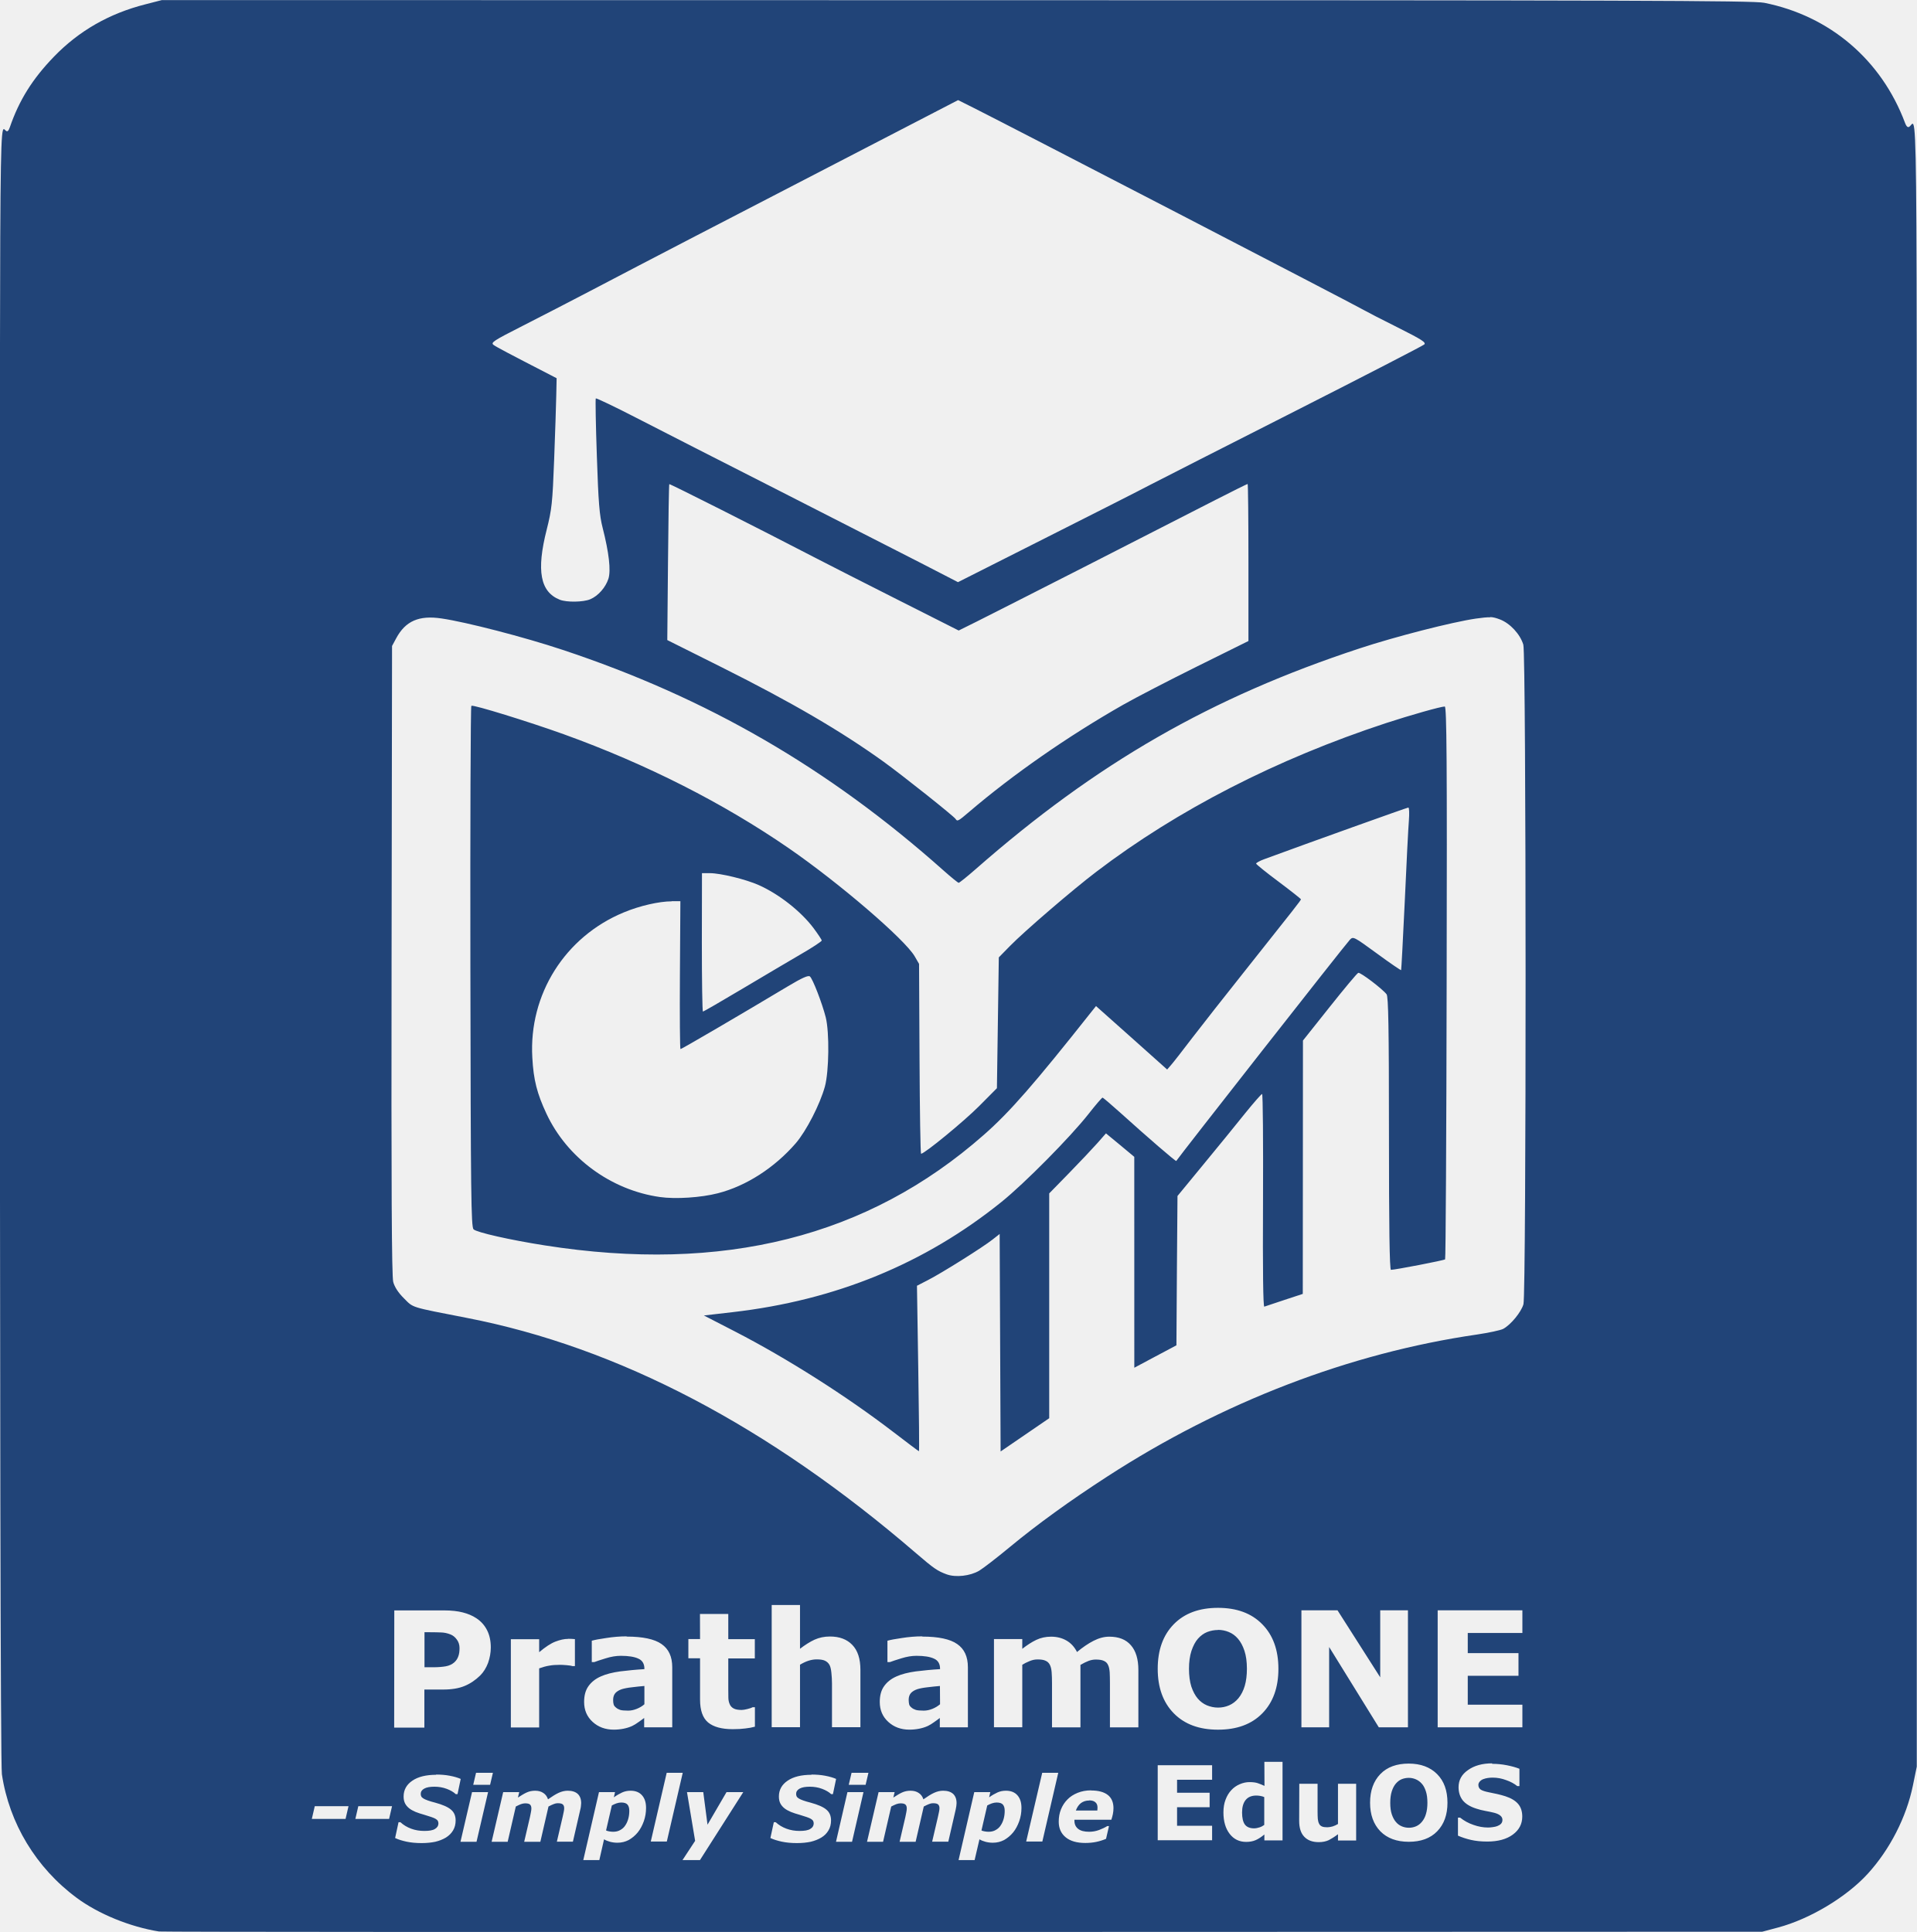
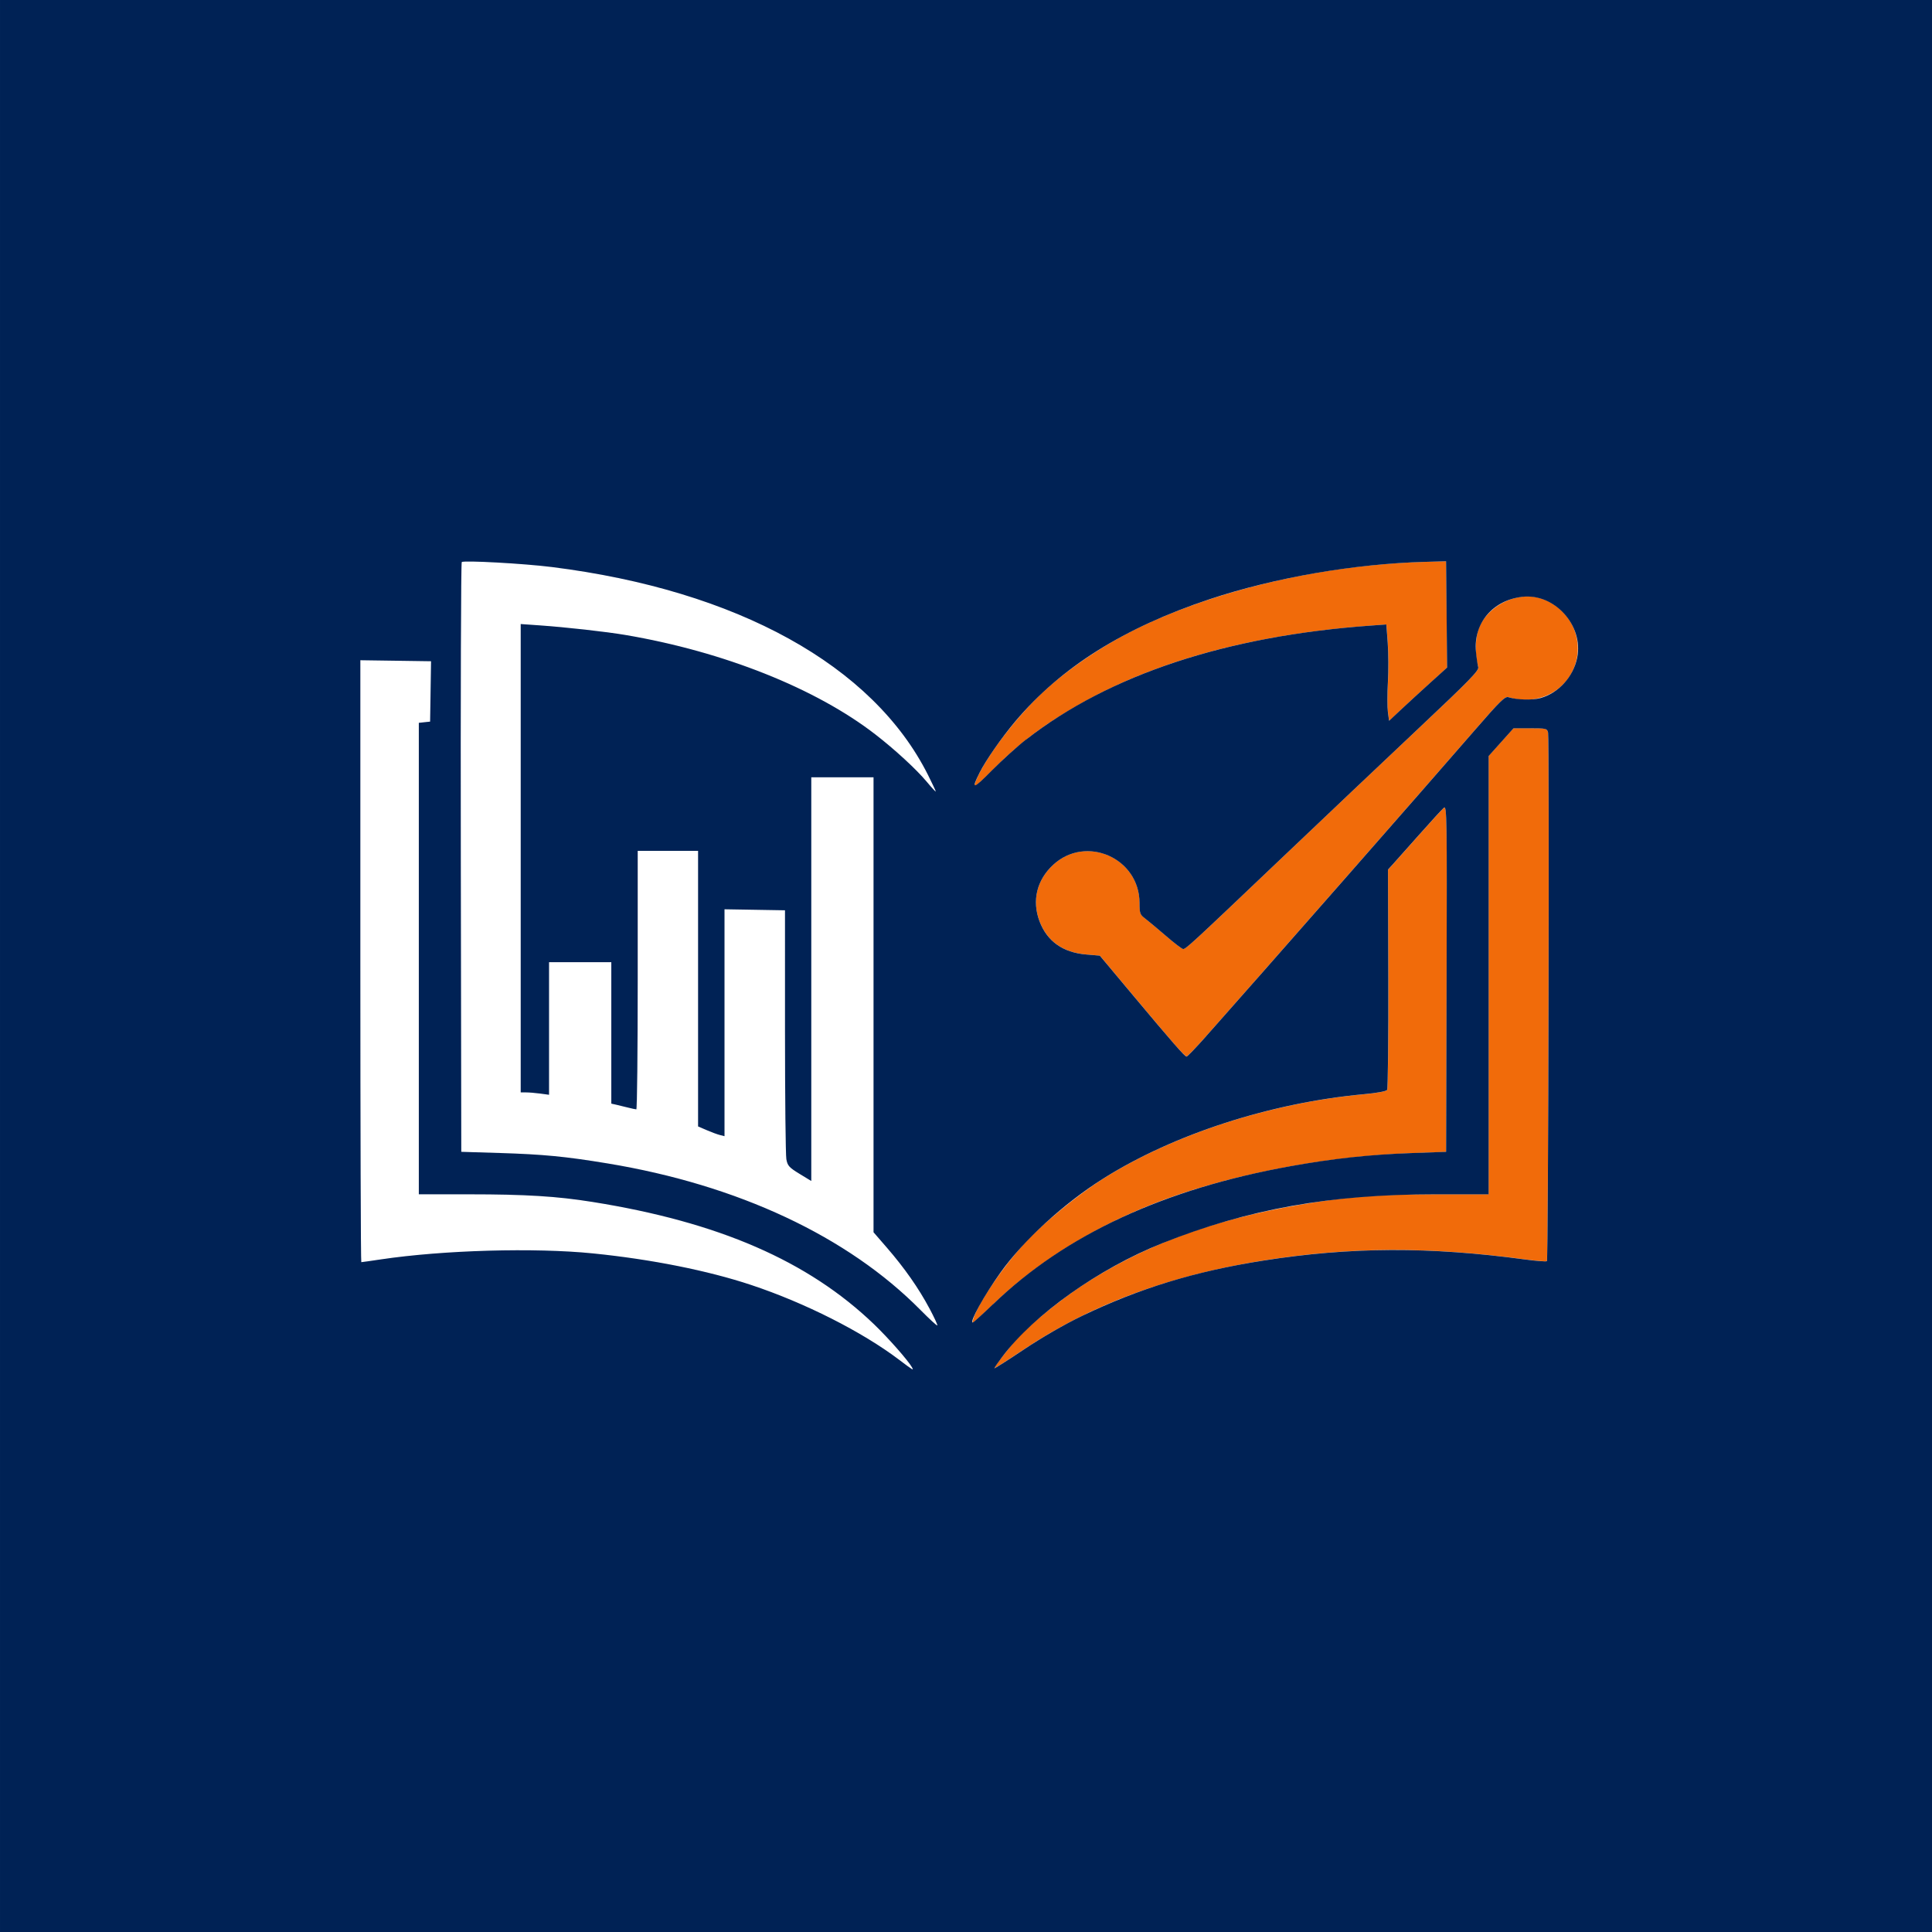
- <svg xmlns="http://www.w3.org/2000/svg" width="16.247mm" height="16.38mm" viewBox="0 0 16.247 16.38" version="1.1" id="svg1" xml:space="preserve">
+ <svg xmlns="http://www.w3.org/2000/svg" width="57.15mm" height="57.15mm" viewBox="0 0 57.15 57.15" version="1.1" id="svg1" xml:space="preserve">
  <defs id="defs1" />
-   <g id="layer1" transform="translate(-145.6239,-233.1593)">
-     <path id="path8-5-5-0-8-8-9" style="fill:#214478;stroke-width:0.06" d="m 146.996,233.16 -0.14,0.036 c -0.307,0.078 -0.563,0.225 -0.774,0.443 -0.183,0.189 -0.296,0.37 -0.375,0.6 -0.089,0.259 -0.084,-1.324 -0.084,5.883 -6e-5,4.659 0.005,8 0.017,8.08 0.062,0.416 0.29,0.793 0.633,1.047 0.184,0.137 0.454,0.247 0.699,0.286 0.022,0.004 3.088,0.005 6.814,0.004 l 6.775,-0.002 0.135,-0.036 c 0.269,-0.072 0.578,-0.257 0.759,-0.455 0.188,-0.206 0.328,-0.48 0.383,-0.748 l 0.033,-0.161 v -8.008 c 0,-7.388 0.008,-5.64 -0.1,-5.929 -0.2,-0.533 -0.637,-0.906 -1.193,-1.017 -0.094,-0.019 -1.13,-0.022 -6.846,-0.022 z m 6.749,0.848 0.132,0.066 c 0.303,0.152 3.236,1.672 3.305,1.713 0.026,0.015 0.157,0.083 0.292,0.15 0.203,0.102 0.24,0.126 0.222,0.143 -0.012,0.011 -0.504,0.265 -1.093,0.564 -0.589,0.299 -1.142,0.58 -1.23,0.626 -0.087,0.046 -0.489,0.25 -0.894,0.454 l -0.735,0.371 -0.312,-0.161 c -0.172,-0.088 -0.709,-0.362 -1.193,-0.609 -0.484,-0.246 -1.033,-0.526 -1.219,-0.622 -0.186,-0.096 -0.342,-0.17 -0.346,-0.166 -0.004,0.004 -3.6e-4,0.224 0.009,0.489 0.013,0.394 0.022,0.504 0.049,0.608 0.054,0.212 0.071,0.362 0.049,0.432 -0.024,0.074 -0.086,0.145 -0.154,0.174 -0.059,0.025 -0.2,0.027 -0.258,0.004 -0.166,-0.066 -0.2,-0.245 -0.111,-0.595 0.043,-0.171 0.049,-0.224 0.063,-0.593 0.008,-0.223 0.017,-0.469 0.018,-0.547 l 0.003,-0.143 -0.046,-0.024 c -0.369,-0.19 -0.463,-0.24 -0.488,-0.258 -0.027,-0.02 -0.004,-0.035 0.246,-0.162 0.151,-0.077 0.411,-0.211 0.577,-0.298 0.53,-0.278 1.022,-0.533 2.081,-1.081 z m 2.454,3.254 c 0.004,0 0.007,0.3 0.007,0.666 v 0.666 l -0.432,0.214 c -0.238,0.118 -0.522,0.265 -0.631,0.327 -0.467,0.266 -0.934,0.591 -1.306,0.909 -0.09,0.077 -0.099,0.082 -0.113,0.059 -0.015,-0.024 -0.449,-0.369 -0.611,-0.486 -0.362,-0.26 -0.776,-0.502 -1.373,-0.801 l -0.46,-0.23 0.006,-0.658 c 0.003,-0.362 0.008,-0.661 0.011,-0.664 0.004,-0.005 0.739,0.366 1.252,0.632 0.096,0.05 0.405,0.207 0.688,0.35 l 0.513,0.259 0.153,-0.076 c 0.084,-0.042 0.514,-0.26 0.955,-0.485 0.441,-0.225 0.921,-0.471 1.068,-0.546 0.147,-0.075 0.27,-0.136 0.274,-0.136 z m 2.056,1.129 c 0.028,0.001 0.051,0.008 0.083,0.02 0.086,0.033 0.171,0.125 0.198,0.214 0.025,0.084 0.026,5.502 10e-4,5.592 -0.019,0.067 -0.108,0.175 -0.172,0.209 -0.023,0.012 -0.123,0.033 -0.223,0.048 -1.079,0.157 -2.158,0.572 -3.133,1.204 -0.318,0.206 -0.593,0.405 -0.825,0.597 -0.111,0.092 -0.228,0.182 -0.26,0.201 -0.076,0.045 -0.199,0.059 -0.276,0.031 -0.079,-0.029 -0.109,-0.05 -0.258,-0.178 -1.252,-1.079 -2.526,-1.747 -3.808,-1.996 -0.487,-0.095 -0.452,-0.084 -0.534,-0.166 -0.048,-0.047 -0.08,-0.097 -0.091,-0.139 -0.013,-0.048 -0.017,-0.806 -0.014,-2.729 l 0.004,-2.663 0.035,-0.065 c 0.079,-0.147 0.193,-0.197 0.386,-0.168 0.206,0.03 0.701,0.158 1.022,0.265 1.227,0.407 2.256,1.003 3.232,1.872 0.064,0.057 0.122,0.104 0.128,0.104 0.006,7e-5 0.071,-0.052 0.143,-0.115 1.025,-0.9 1.998,-1.459 3.257,-1.873 0.303,-0.1 0.784,-0.223 0.983,-0.252 0.058,-0.008 0.093,-0.012 0.122,-0.011 z m -8.636,0.753 c -0.006,0.004 -0.01,0.999 -0.008,2.211 0.003,1.936 0.006,2.207 0.027,2.227 0.027,0.026 0.309,0.09 0.603,0.136 1.513,0.238 2.739,-0.071 3.722,-0.937 0.221,-0.194 0.428,-0.432 0.911,-1.042 l 0.04,-0.05 0.302,0.269 0.301,0.269 0.032,-0.037 c 0.018,-0.02 0.1,-0.125 0.182,-0.233 0.083,-0.108 0.276,-0.354 0.429,-0.546 0.445,-0.56 0.491,-0.619 0.491,-0.627 2e-5,-0.004 -0.086,-0.072 -0.19,-0.15 -0.105,-0.078 -0.19,-0.147 -0.19,-0.153 0,-0.006 0.03,-0.023 0.068,-0.037 0.391,-0.144 1.212,-0.438 1.222,-0.438 h 1.4e-4 c 6e-5,2e-5 2.8e-4,1.3e-4 7.3e-4,1.5e-4 h 1.4e-4 l 1.4e-4,1.4e-4 c 0.007,0.004 0.008,0.051 0.004,0.107 -0.005,0.059 -0.021,0.368 -0.035,0.686 -0.015,0.319 -0.029,0.582 -0.031,0.585 -0.002,0.003 -0.095,-0.06 -0.205,-0.141 -0.196,-0.143 -0.201,-0.146 -0.229,-0.117 -0.042,0.044 -1.453,1.844 -1.472,1.876 -0.004,0.006 -0.245,-0.202 -0.473,-0.408 -0.079,-0.071 -0.147,-0.129 -0.152,-0.129 -0.005,0 -0.059,0.062 -0.119,0.139 -0.156,0.198 -0.541,0.587 -0.737,0.745 -0.65,0.524 -1.408,0.835 -2.281,0.935 l -0.242,0.028 0.266,0.137 c 0.44,0.227 0.944,0.547 1.345,0.855 h 1.5e-4 c 0.113,0.087 0.209,0.159 0.212,0.159 0.003,7.2e-4 3.6e-4,-0.315 -0.006,-0.701 l -0.011,-0.702 0.093,-0.048 c 0.116,-0.059 0.468,-0.28 0.548,-0.344 l 0.06,-0.047 0.004,0.922 0.004,0.922 0.206,-0.141 0.206,-0.141 v -0.953 -0.953 l 0.167,-0.171 c 0.092,-0.094 0.2,-0.209 0.241,-0.255 l 0.073,-0.083 0.12,0.099 0.12,0.1 1.4e-4,0.894 1.5e-4,0.894 0.178,-0.095 0.179,-0.095 0.004,-0.633 0.005,-0.633 0.222,-0.27 c 0.122,-0.148 0.281,-0.343 0.352,-0.432 0.072,-0.089 0.136,-0.162 0.143,-0.163 0.007,-2.7e-4 0.01,0.406 0.008,0.904 -0.003,0.598 0.001,0.903 0.011,0.899 0.009,-0.003 0.086,-0.029 0.171,-0.057 l 0.155,-0.051 7.3e-4,-1.074 7.2e-4,-1.074 0.226,-0.284 c 0.124,-0.156 0.233,-0.287 0.243,-0.29 0.018,-0.006 0.205,0.136 0.24,0.182 0.015,0.02 0.02,0.281 0.02,1.181 0,0.782 0.005,1.155 0.017,1.155 0.035,0 0.45,-0.08 0.459,-0.089 0.005,-0.005 0.011,-1.061 0.013,-2.348 0.004,-1.888 3.6e-4,-2.339 -0.016,-2.339 -0.034,6e-5 -0.294,0.074 -0.496,0.14 -0.928,0.305 -1.768,0.736 -2.456,1.26 -0.198,0.15 -0.613,0.507 -0.733,0.63 l -0.095,0.097 -0.008,0.555 -0.008,0.554 -0.151,0.152 c -0.127,0.128 -0.463,0.404 -0.492,0.404 -0.005,0 -0.011,-0.362 -0.013,-0.805 l -0.004,-0.805 -0.037,-0.064 c -0.084,-0.144 -0.638,-0.62 -1.065,-0.915 -0.56,-0.386 -1.209,-0.715 -1.91,-0.968 -0.298,-0.107 -0.764,-0.251 -0.781,-0.241 z m 1.955,1.418 0.067,1.5e-4 c 0.09,1.4e-4 0.304,0.052 0.414,0.101 0.171,0.076 0.357,0.222 0.464,0.364 0.038,0.051 0.07,0.099 0.07,0.106 -1e-5,6e-5 2e-5,2.8e-4 0,7.3e-4 -0.004,0.009 -0.079,0.059 -0.171,0.112 -0.094,0.055 -0.318,0.187 -0.499,0.295 -0.181,0.108 -0.332,0.195 -0.337,0.195 -0.005,0 -0.009,-0.264 -0.009,-0.587 z m -0.257,0.238 h 0.074 l -0.004,0.627 c -0.002,0.345 0,0.627 0.005,0.627 0.009,0 0.504,-0.289 0.911,-0.533 0.119,-0.071 0.172,-0.095 0.186,-0.083 0.024,0.02 0.104,0.228 0.134,0.346 0.032,0.128 0.028,0.458 -0.007,0.587 -0.042,0.152 -0.157,0.376 -0.247,0.481 -0.18,0.208 -0.421,0.363 -0.66,0.424 -0.143,0.037 -0.36,0.051 -0.492,0.032 -0.415,-0.059 -0.786,-0.332 -0.961,-0.706 -0.08,-0.171 -0.11,-0.287 -0.12,-0.476 -0.031,-0.536 0.277,-1.025 0.775,-1.231 0.134,-0.056 0.3,-0.094 0.407,-0.094 z m 0.848,5.967 h 0.24 v 0.371 c 0.043,-0.033 0.084,-0.059 0.123,-0.077 0.04,-0.018 0.083,-0.027 0.131,-0.027 0.081,0 0.144,0.024 0.189,0.071 0.046,0.047 0.069,0.118 0.069,0.211 v 0.487 h -0.241 v -0.371 c 0,-0.03 -0.002,-0.06 -0.005,-0.09 -0.003,-0.03 -0.008,-0.052 -0.016,-0.067 -0.009,-0.016 -0.022,-0.028 -0.039,-0.036 -0.017,-0.008 -0.041,-0.011 -0.071,-0.011 -0.022,0 -0.044,0.004 -0.067,0.011 -0.022,0.007 -0.046,0.018 -0.073,0.034 v 0.53 h -0.24 z m 3.783,0.024 c 0.159,0 0.284,0.046 0.375,0.139 0.091,0.092 0.137,0.218 0.137,0.378 0,0.158 -0.045,0.284 -0.136,0.377 -0.091,0.093 -0.216,0.139 -0.376,0.139 -0.159,0 -0.284,-0.046 -0.375,-0.139 -0.091,-0.093 -0.136,-0.219 -0.136,-0.377 0,-0.159 0.045,-0.285 0.136,-0.378 0.091,-0.093 0.216,-0.139 0.375,-0.139 z m 0.707,0.021 h 0.306 l 0.362,0.568 v -0.568 h 0.235 v 0.992 h -0.247 l -0.421,-0.681 v 0.681 h -0.235 z m 1.155,0 h 0.718 v 0.192 h -0.463 v 0.171 h 0.43 v 0.192 h -0.43 v 0.245 h 0.463 v 0.192 h -0.718 z m -8.844,7.2e-4 h 0.421 c 0.063,0 0.116,0.006 0.159,0.017 0.043,0.011 0.082,0.027 0.115,0.049 0.04,0.026 0.07,0.06 0.091,0.101 0.021,0.041 0.032,0.09 0.032,0.147 0,0.044 -0.008,0.088 -0.023,0.131 -0.016,0.042 -0.038,0.078 -0.067,0.107 -0.04,0.039 -0.084,0.069 -0.133,0.089 -0.048,0.02 -0.109,0.03 -0.181,0.03 h -0.159 v 0.323 h -0.256 z m 2.591,0.03 h 0.24 v 0.214 h 0.225 v 0.163 h -0.225 v 0.265 c 0,0.026 1.2e-4,0.049 7.2e-4,0.069 3.7e-4,0.02 0.004,0.037 0.011,0.053 0.006,0.016 0.017,0.028 0.033,0.037 0.016,0.009 0.039,0.013 0.069,0.013 0.012,0 0.029,-0.003 0.049,-0.008 0.02,-0.005 0.035,-0.01 0.043,-0.015 h 0.02 v 0.165 c -0.026,0.007 -0.053,0.012 -0.082,0.015 -0.029,0.004 -0.064,0.006 -0.106,0.006 -0.093,0 -0.163,-0.019 -0.209,-0.057 -0.045,-0.038 -0.068,-0.102 -0.068,-0.194 v -0.35 h -0.099 v -0.163 h 0.099 z m 4.392,0.136 c -0.032,0 -0.063,0.006 -0.092,0.017 -0.028,0.011 -0.055,0.03 -0.079,0.057 -0.022,0.025 -0.04,0.059 -0.055,0.103 -0.014,0.043 -0.021,0.094 -0.021,0.152 0,0.059 0.007,0.109 0.02,0.151 0.014,0.041 0.032,0.075 0.054,0.101 0.022,0.026 0.048,0.045 0.078,0.058 0.03,0.012 0.061,0.019 0.094,0.019 0.033,0 0.064,-0.006 0.094,-0.019 0.03,-0.013 0.056,-0.033 0.078,-0.059 0.025,-0.03 0.043,-0.066 0.055,-0.107 0.012,-0.041 0.018,-0.09 0.018,-0.145 0,-0.059 -0.007,-0.11 -0.021,-0.152 -0.014,-0.042 -0.032,-0.075 -0.054,-0.101 -0.023,-0.027 -0.049,-0.046 -0.079,-0.058 -0.029,-0.012 -0.06,-0.018 -0.092,-0.018 z m -6.727,0.019 v 0.297 h 0.073 c 0.043,0 0.079,-0.003 0.107,-0.008 0.028,-0.005 0.052,-0.016 0.071,-0.032 0.016,-0.014 0.028,-0.031 0.035,-0.051 0.008,-0.02 0.011,-0.044 0.011,-0.072 0,-0.028 -0.008,-0.052 -0.023,-0.072 -0.015,-0.021 -0.033,-0.035 -0.053,-0.043 -0.027,-0.011 -0.053,-0.016 -0.078,-0.017 -0.025,-0.001 -0.059,-0.002 -0.101,-0.002 z m 1.714,0.037 c 0.136,0 0.235,0.021 0.295,0.063 0.061,0.042 0.091,0.107 0.091,0.197 v 0.509 h -0.238 v -0.079 c -0.013,0.01 -0.029,0.022 -0.048,0.035 -0.019,0.014 -0.037,0.025 -0.054,0.033 -0.024,0.011 -0.048,0.018 -0.073,0.023 -0.025,0.005 -0.053,0.008 -0.083,0.008 -0.071,0 -0.131,-0.022 -0.179,-0.066 -0.048,-0.044 -0.072,-0.1 -0.072,-0.169 0,-0.055 0.012,-0.099 0.037,-0.134 0.025,-0.035 0.059,-0.062 0.104,-0.082 0.044,-0.02 0.1,-0.034 0.165,-0.043 0.066,-0.008 0.134,-0.015 0.205,-0.019 v -0.004 c 0,-0.041 -0.017,-0.07 -0.051,-0.085 -0.034,-0.016 -0.084,-0.024 -0.149,-0.024 -0.04,0 -0.082,0.007 -0.127,0.021 -0.045,0.014 -0.077,0.024 -0.097,0.032 h -0.022 v -0.181 c 0.025,-0.007 0.066,-0.015 0.123,-0.023 0.057,-0.009 0.115,-0.014 0.172,-0.014 z m 2.506,0 c 0.136,0 0.235,0.021 0.295,0.063 0.061,0.042 0.091,0.107 0.091,0.197 v 0.509 h -0.238 v -0.079 c -0.013,0.01 -0.029,0.022 -0.048,0.035 -0.019,0.014 -0.037,0.025 -0.054,0.033 -0.024,0.011 -0.048,0.018 -0.073,0.023 -0.025,0.005 -0.053,0.008 -0.083,0.008 -0.071,0 -0.131,-0.022 -0.179,-0.066 -0.048,-0.044 -0.072,-0.1 -0.072,-0.169 0,-0.055 0.012,-0.099 0.037,-0.134 0.025,-0.035 0.059,-0.062 0.104,-0.082 0.044,-0.02 0.1,-0.034 0.165,-0.043 0.066,-0.008 0.134,-0.015 0.205,-0.019 v -0.004 c 0,-0.041 -0.017,-0.07 -0.051,-0.085 -0.034,-0.016 -0.083,-0.024 -0.149,-0.024 -0.04,0 -0.082,0.007 -0.127,0.021 -0.045,0.014 -0.077,0.024 -0.097,0.032 h -0.022 v -0.181 c 0.025,-0.007 0.066,-0.015 0.123,-0.023 0.057,-0.009 0.115,-0.014 0.172,-0.014 z m 1.091,7.3e-4 c 0.049,0 0.093,0.011 0.131,0.033 0.038,0.022 0.067,0.054 0.089,0.097 0.048,-0.04 0.095,-0.072 0.14,-0.095 0.045,-0.023 0.09,-0.035 0.133,-0.035 0.081,0 0.142,0.024 0.184,0.073 0.042,0.048 0.063,0.118 0.063,0.209 v 0.487 h -0.241 v -0.374 c 0,-0.037 -7.3e-4,-0.068 -0.002,-0.093 -0.002,-0.025 -0.006,-0.046 -0.014,-0.062 -0.007,-0.016 -0.019,-0.028 -0.036,-0.035 -0.016,-0.008 -0.04,-0.011 -0.069,-0.011 -0.02,0 -0.04,0.004 -0.059,0.011 -0.019,0.007 -0.042,0.018 -0.07,0.034 v 0.53 h -0.241 v -0.374 c 0,-0.036 -0.001,-0.067 -0.003,-0.093 -0.002,-0.026 -0.007,-0.047 -0.015,-0.063 -0.008,-0.016 -0.02,-0.028 -0.037,-0.035 -0.016,-0.008 -0.039,-0.011 -0.068,-0.011 -0.024,0 -0.046,0.005 -0.069,0.015 -0.022,0.009 -0.042,0.019 -0.06,0.03 v 0.53 h -0.24 v -0.748 h 0.24 v 0.083 c 0.041,-0.032 0.081,-0.058 0.119,-0.076 0.038,-0.018 0.08,-0.027 0.125,-0.027 z m -4.093,0.018 c 0.008,0 0.018,1.3e-4 0.029,7.3e-4 0.011,7.3e-4 0.02,0.001 0.028,0.002 v 0.229 h -0.021 c -0.01,-0.004 -0.027,-0.006 -0.049,-0.008 -0.023,-0.002 -0.042,-0.003 -0.057,-0.003 -0.034,0 -0.065,0.002 -0.091,0.007 -0.026,0.004 -0.054,0.012 -0.085,0.023 v 0.501 h -0.24 v -0.748 h 0.24 v 0.11 c 0.053,-0.045 0.099,-0.075 0.138,-0.09 0.039,-0.015 0.075,-0.023 0.108,-0.023 z m 0.646,0.4 c -0.032,0.003 -0.068,0.006 -0.105,0.011 -0.038,0.004 -0.066,0.01 -0.086,0.016 -0.024,0.008 -0.042,0.019 -0.055,0.033 -0.012,0.014 -0.019,0.033 -0.019,0.057 0,0.016 0.001,0.028 0.004,0.038 0.002,0.01 0.009,0.019 0.02,0.028 0.01,0.009 0.022,0.015 0.036,0.02 0.014,0.004 0.036,0.006 0.067,0.006 0.024,0 0.048,-0.005 0.073,-0.015 0.025,-0.01 0.047,-0.023 0.065,-0.039 z m 2.505,0 c -0.032,0.003 -0.067,0.006 -0.105,0.011 -0.038,0.004 -0.066,0.01 -0.086,0.016 -0.024,0.008 -0.042,0.019 -0.055,0.033 -0.012,0.014 -0.019,0.033 -0.019,0.057 0,0.016 0.002,0.028 0.004,0.038 0.002,0.01 0.009,0.019 0.02,0.028 0.01,0.009 0.022,0.015 0.037,0.02 0.014,0.004 0.036,0.006 0.067,0.006 0.024,0 0.048,-0.005 0.073,-0.015 0.025,-0.01 0.046,-0.023 0.065,-0.039 z m 2.75,0.643 h 0.154 v 0.666 h -0.154 v -0.05 c -0.026,0.022 -0.051,0.038 -0.074,0.048 -0.023,0.01 -0.05,0.015 -0.08,0.015 -0.059,0 -0.105,-0.023 -0.14,-0.068 -0.035,-0.045 -0.053,-0.106 -0.053,-0.182 0,-0.041 0.006,-0.077 0.018,-0.108 0.012,-0.032 0.028,-0.059 0.049,-0.081 0.019,-0.021 0.043,-0.038 0.071,-0.05 0.028,-0.012 0.055,-0.018 0.083,-0.018 0.029,0 0.052,0.003 0.07,0.009 0.018,0.006 0.037,0.014 0.057,0.023 z m 1.223,0.015 c 0.102,0 0.182,0.03 0.241,0.089 0.059,0.059 0.088,0.14 0.088,0.243 0,0.102 -0.029,0.182 -0.087,0.242 -0.058,0.06 -0.139,0.089 -0.241,0.089 -0.102,0 -0.183,-0.03 -0.241,-0.089 -0.058,-0.06 -0.087,-0.141 -0.087,-0.242 0,-0.102 0.029,-0.183 0.087,-0.243 0.058,-0.06 0.139,-0.089 0.241,-0.089 z m 0.708,0.002 c 0.042,0 0.083,0.004 0.124,0.012 0.041,0.008 0.077,0.018 0.107,0.03 v 0.147 h -0.018 c -0.026,-0.021 -0.057,-0.038 -0.095,-0.051 -0.037,-0.014 -0.075,-0.021 -0.114,-0.021 -0.014,0 -0.027,0.001 -0.041,0.003 -0.013,0.002 -0.026,0.005 -0.039,0.01 -0.011,0.004 -0.021,0.011 -0.029,0.02 -0.008,0.009 -0.012,0.018 -0.012,0.029 0,0.017 0.007,0.03 0.019,0.039 0.013,0.009 0.037,0.017 0.073,0.024 0.023,0.005 0.046,0.009 0.067,0.014 0.022,0.005 0.045,0.011 0.07,0.019 0.049,0.016 0.085,0.038 0.108,0.065 0.023,0.027 0.035,0.063 0.035,0.107 0,0.063 -0.027,0.114 -0.08,0.153 -0.053,0.039 -0.125,0.059 -0.217,0.059 -0.053,0 -0.099,-0.005 -0.138,-0.014 -0.039,-0.009 -0.076,-0.021 -0.11,-0.036 v -0.153 h 0.018 c 0.034,0.027 0.072,0.048 0.114,0.062 0.042,0.015 0.083,0.022 0.122,0.022 0.01,0 0.023,-7.2e-4 0.039,-0.003 0.016,-0.002 0.03,-0.005 0.04,-0.009 0.013,-0.005 0.023,-0.011 0.031,-0.019 0.008,-0.008 0.013,-0.019 0.013,-0.034 0,-0.014 -0.006,-0.026 -0.018,-0.036 -0.012,-0.01 -0.029,-0.018 -0.052,-0.024 -0.024,-0.006 -0.049,-0.011 -0.076,-0.016 -0.027,-0.005 -0.051,-0.011 -0.075,-0.019 -0.054,-0.017 -0.092,-0.041 -0.116,-0.071 -0.023,-0.03 -0.035,-0.067 -0.035,-0.111 0,-0.059 0.026,-0.108 0.08,-0.145 0.053,-0.038 0.122,-0.057 0.205,-0.057 z m -2.835,0.012 h 0.461 v 0.123 h -0.297 v 0.11 h 0.276 v 0.123 h -0.276 v 0.157 h 0.297 v 0.123 h -0.461 z m -5.778,0.064 h 0.143 l -0.024,0.102 h -0.143 z m 1.616,0 h 0.136 l -0.135,0.583 h -0.136 z m 1.567,0 h 0.143 l -0.024,0.102 h -0.143 z m 1.616,0 h 0.136 l -0.135,0.583 H 154.322 Z m -5.139,0.015 c 0.041,0 0.08,0.003 0.117,0.01 0.037,0.007 0.068,0.016 0.093,0.027 l -0.027,0.129 h -0.015 c -0.019,-0.018 -0.045,-0.033 -0.077,-0.045 -0.032,-0.012 -0.067,-0.018 -0.104,-0.018 -0.037,0 -0.066,0.005 -0.086,0.016 -0.02,0.011 -0.03,0.026 -0.03,0.045 0,0.009 0.002,0.016 0.005,0.022 0.003,0.006 0.009,0.011 0.018,0.017 0.008,0.005 0.021,0.011 0.038,0.017 0.017,0.006 0.037,0.012 0.061,0.018 0.062,0.017 0.107,0.036 0.134,0.059 0.027,0.022 0.04,0.053 0.04,0.092 0,0.032 -0.007,0.06 -0.022,0.085 -0.015,0.025 -0.035,0.044 -0.06,0.06 -0.027,0.016 -0.057,0.028 -0.091,0.036 -0.034,0.007 -0.072,0.011 -0.115,0.011 -0.048,0 -0.09,-0.004 -0.128,-0.012 -0.037,-0.008 -0.07,-0.018 -0.097,-0.031 l 0.029,-0.134 h 0.016 c 0.026,0.024 0.056,0.042 0.091,0.055 0.035,0.013 0.072,0.019 0.112,0.019 0.041,0 0.071,-0.005 0.09,-0.017 0.019,-0.011 0.029,-0.027 0.029,-0.048 0,-0.008 -0.002,-0.014 -0.005,-0.02 -0.003,-0.006 -0.009,-0.011 -0.018,-0.017 -0.009,-0.005 -0.021,-0.011 -0.037,-0.016 -0.015,-0.005 -0.036,-0.012 -0.06,-0.019 -0.027,-0.007 -0.052,-0.016 -0.073,-0.024 -0.021,-0.009 -0.04,-0.019 -0.055,-0.031 -0.015,-0.012 -0.027,-0.026 -0.035,-0.042 -0.008,-0.016 -0.012,-0.035 -0.012,-0.058 0,-0.056 0.025,-0.101 0.074,-0.134 0.05,-0.034 0.117,-0.05 0.203,-0.05 z m 3.182,0 c 0.041,0 0.08,0.003 0.117,0.01 0.037,0.007 0.068,0.016 0.093,0.027 l -0.027,0.129 h -0.015 c -0.019,-0.018 -0.045,-0.033 -0.077,-0.045 -0.032,-0.012 -0.067,-0.018 -0.104,-0.018 -0.037,0 -0.066,0.005 -0.086,0.016 -0.02,0.011 -0.03,0.026 -0.03,0.045 0,0.009 0.002,0.016 0.005,0.022 0.003,0.006 0.009,0.011 0.018,0.017 0.008,0.005 0.021,0.011 0.038,0.017 0.017,0.006 0.037,0.012 0.061,0.018 0.062,0.017 0.107,0.036 0.134,0.059 0.027,0.022 0.04,0.053 0.04,0.092 0,0.032 -0.007,0.06 -0.022,0.085 -0.015,0.025 -0.034,0.044 -0.06,0.06 -0.027,0.016 -0.057,0.028 -0.091,0.036 -0.034,0.007 -0.072,0.011 -0.116,0.011 -0.048,0 -0.09,-0.004 -0.128,-0.012 -0.037,-0.008 -0.07,-0.018 -0.097,-0.031 l 0.029,-0.134 h 0.016 c 0.026,0.024 0.056,0.042 0.091,0.055 0.035,0.013 0.072,0.019 0.112,0.019 0.041,0 0.071,-0.005 0.09,-0.017 0.019,-0.011 0.029,-0.027 0.029,-0.048 0,-0.008 -0.002,-0.014 -0.005,-0.02 -0.003,-0.006 -0.009,-0.011 -0.018,-0.017 -0.009,-0.005 -0.021,-0.011 -0.037,-0.016 -0.015,-0.005 -0.036,-0.012 -0.06,-0.019 -0.027,-0.007 -0.052,-0.016 -0.073,-0.024 -0.021,-0.009 -0.04,-0.019 -0.055,-0.031 -0.015,-0.012 -0.027,-0.026 -0.035,-0.042 -0.008,-0.016 -0.012,-0.035 -0.012,-0.058 0,-0.056 0.025,-0.101 0.074,-0.134 0.05,-0.034 0.117,-0.05 0.203,-0.05 z m 5.064,0.028 c -0.021,0 -0.041,0.004 -0.059,0.011 -0.018,0.007 -0.035,0.02 -0.05,0.037 -0.014,0.016 -0.026,0.038 -0.035,0.066 -0.009,0.028 -0.013,0.06 -0.013,0.098 0,0.038 0.004,0.07 0.013,0.097 0.009,0.026 0.02,0.048 0.035,0.065 0.014,0.017 0.031,0.029 0.05,0.037 0.019,0.008 0.039,0.012 0.06,0.012 0.021,0 0.041,-0.004 0.06,-0.012 0.019,-0.008 0.036,-0.021 0.05,-0.038 0.016,-0.019 0.028,-0.042 0.035,-0.068 0.008,-0.026 0.012,-0.058 0.012,-0.093 0,-0.038 -0.004,-0.071 -0.013,-0.098 -0.009,-0.027 -0.02,-0.049 -0.035,-0.065 -0.015,-0.017 -0.032,-0.029 -0.051,-0.037 -0.019,-0.008 -0.038,-0.012 -0.059,-0.012 z m -0.928,0.05 h 0.155 v 0.238 c 0,0.024 7.2e-4,0.044 0.002,0.061 0.002,0.016 0.005,0.029 0.011,0.04 0.005,0.011 0.013,0.018 0.024,0.023 0.011,0.005 0.026,0.007 0.046,0.007 0.013,0 0.028,-0.003 0.044,-0.007 0.016,-0.005 0.031,-0.012 0.046,-0.021 v -0.341 h 0.154 v 0.481 h -0.154 v -0.053 c -0.029,0.022 -0.055,0.038 -0.078,0.05 -0.024,0.011 -0.052,0.017 -0.085,0.017 -0.053,0 -0.094,-0.015 -0.123,-0.046 -0.029,-0.03 -0.043,-0.075 -0.043,-0.135 z m -1.765,0.057 c 0.063,0 0.11,0.013 0.142,0.038 0.032,0.025 0.048,0.063 0.048,0.112 0,0.017 -0.002,0.034 -0.005,0.05 -0.003,0.016 -0.008,0.032 -0.013,0.048 h -0.313 v 0.004 0.004 c 0,0.029 0.01,0.052 0.031,0.069 0.021,0.017 0.052,0.025 0.094,0.025 0.029,0 0.057,-0.005 0.084,-0.015 0.026,-0.01 0.05,-0.021 0.069,-0.033 h 0.015 l -0.025,0.108 c -0.026,0.011 -0.054,0.02 -0.083,0.026 -0.029,0.006 -0.06,0.009 -0.093,0.009 -0.072,0 -0.127,-0.016 -0.166,-0.048 -0.039,-0.032 -0.059,-0.076 -0.059,-0.132 0,-0.038 0.006,-0.073 0.019,-0.105 0.013,-0.032 0.031,-0.06 0.055,-0.084 0.023,-0.024 0.052,-0.042 0.086,-0.056 0.035,-0.014 0.072,-0.021 0.114,-0.021 z m -4.713,0.002 c 0.028,0 0.051,0.006 0.07,0.019 0.019,0.012 0.032,0.03 0.04,0.054 0.034,-0.024 0.064,-0.043 0.09,-0.055 0.026,-0.012 0.052,-0.018 0.077,-0.018 0.037,0 0.065,0.009 0.085,0.027 0.019,0.018 0.029,0.044 0.029,0.078 0,0.008 -7.2e-4,0.016 -0.002,0.025 -0.001,0.009 -0.002,0.018 -0.005,0.028 l -0.063,0.274 h -0.136 l 0.049,-0.21 c 0.003,-0.015 0.006,-0.028 0.009,-0.042 0.003,-0.013 0.004,-0.024 0.004,-0.032 0,-0.015 -0.004,-0.025 -0.012,-0.032 -0.008,-0.007 -0.022,-0.01 -0.043,-0.01 -0.01,0 -0.021,0.002 -0.033,0.007 -0.012,0.005 -0.027,0.011 -0.045,0.021 l -0.069,0.299 h -0.137 l 0.049,-0.21 c 0.003,-0.012 0.005,-0.025 0.008,-0.04 0.003,-0.014 0.004,-0.025 0.004,-0.033 0,-0.015 -0.004,-0.026 -0.012,-0.033 -0.007,-0.007 -0.022,-0.01 -0.042,-0.01 -0.011,0 -0.022,0.003 -0.035,0.007 -0.013,0.005 -0.027,0.012 -0.043,0.02 l -0.069,0.299 h -0.136 l 0.098,-0.421 h 0.136 l -0.011,0.046 c 0.028,-0.018 0.052,-0.033 0.074,-0.043 0.022,-0.01 0.046,-0.015 0.072,-0.015 z m 0.809,0 c 0.043,0 0.075,0.013 0.098,0.039 0.023,0.026 0.034,0.061 0.034,0.107 0,0.039 -0.006,0.076 -0.019,0.113 -0.013,0.036 -0.03,0.068 -0.051,0.094 -0.023,0.028 -0.049,0.049 -0.077,0.065 -0.029,0.015 -0.06,0.023 -0.096,0.023 -0.022,0 -0.043,-0.003 -0.062,-0.008 -0.019,-0.005 -0.036,-0.012 -0.051,-0.021 l -0.04,0.176 h -0.136 l 0.133,-0.576 h 0.136 l -0.01,0.044 c 0.025,-0.018 0.049,-0.031 0.07,-0.041 0.022,-0.01 0.046,-0.015 0.072,-0.015 z m 2.373,0 c 0.028,0 0.051,0.006 0.07,0.019 0.019,0.012 0.032,0.03 0.04,0.054 0.034,-0.024 0.064,-0.043 0.09,-0.055 0.026,-0.012 0.052,-0.018 0.077,-0.018 0.037,0 0.065,0.009 0.085,0.027 0.019,0.018 0.029,0.044 0.029,0.078 0,0.008 -7.2e-4,0.016 -0.002,0.025 -0.001,0.009 -0.003,0.018 -0.005,0.028 l -0.063,0.274 h -0.137 l 0.049,-0.21 c 0.003,-0.015 0.006,-0.028 0.009,-0.042 0.003,-0.013 0.004,-0.024 0.004,-0.032 0,-0.015 -0.004,-0.025 -0.012,-0.032 -0.008,-0.007 -0.022,-0.01 -0.043,-0.01 -0.01,0 -0.021,0.002 -0.033,0.007 -0.012,0.005 -0.027,0.011 -0.045,0.021 l -0.069,0.299 h -0.136 l 0.049,-0.21 c 0.003,-0.012 0.005,-0.025 0.008,-0.04 0.003,-0.014 0.004,-0.025 0.004,-0.033 0,-0.015 -0.004,-0.026 -0.012,-0.033 -0.008,-0.007 -0.022,-0.01 -0.042,-0.01 -0.011,0 -0.022,0.003 -0.035,0.007 -0.013,0.005 -0.027,0.012 -0.043,0.02 l -0.069,0.299 h -0.136 l 0.098,-0.421 h 0.136 l -0.011,0.046 c 0.028,-0.018 0.052,-0.033 0.074,-0.043 0.022,-0.01 0.046,-0.015 0.072,-0.015 z m 0.809,0 c 0.043,0 0.075,0.013 0.098,0.039 0.023,0.026 0.034,0.061 0.034,0.107 0,0.039 -0.006,0.076 -0.019,0.113 -0.013,0.036 -0.03,0.068 -0.051,0.094 -0.023,0.028 -0.049,0.049 -0.077,0.065 -0.029,0.015 -0.06,0.023 -0.096,0.023 -0.022,0 -0.043,-0.003 -0.062,-0.008 -0.019,-0.005 -0.036,-0.012 -0.051,-0.021 l -0.041,0.176 h -0.136 l 0.133,-0.576 h 0.136 l -0.01,0.044 c 0.025,-0.018 0.049,-0.031 0.07,-0.041 0.022,-0.01 0.046,-0.015 0.072,-0.015 z m -4.525,0.012 h 0.136 l -0.098,0.421 h -0.136 z m 1.822,0 h 0.138 l 0.036,0.276 0.161,-0.276 h 0.142 l -0.367,0.576 h -0.148 l 0.107,-0.163 z m 1.36,0 h 0.136 l -0.097,0.421 h -0.136 z m 3.466,0.029 c -0.041,0 -0.071,0.013 -0.091,0.038 -0.02,0.025 -0.03,0.06 -0.03,0.105 0,0.047 0.008,0.081 0.024,0.103 0.016,0.021 0.042,0.032 0.078,0.032 0.014,0 0.029,-0.003 0.045,-0.008 0.016,-0.005 0.029,-0.012 0.041,-0.021 v -0.236 c -0.011,-0.005 -0.022,-0.008 -0.034,-0.01 -0.012,-0.002 -0.023,-0.003 -0.033,-0.003 z m -1.417,0.042 c -0.028,0 -0.051,0.008 -0.07,0.022 -0.019,0.015 -0.033,0.036 -0.043,0.063 h 0.182 c 7.2e-4,-0.005 0.001,-0.009 0.001,-0.013 3.6e-4,-0.004 7.2e-4,-0.008 7.2e-4,-0.012 0,-0.02 -0.006,-0.035 -0.018,-0.045 -0.012,-0.011 -0.03,-0.016 -0.053,-0.016 z m -3.967,0.017 c -0.013,0 -0.026,0.003 -0.039,0.007 -0.013,0.005 -0.026,0.01 -0.04,0.018 l -0.049,0.212 c 0.008,0.004 0.017,0.006 0.028,0.008 0.011,0.002 0.022,0.003 0.033,0.003 0.023,0 0.043,-0.005 0.06,-0.015 0.018,-0.01 0.032,-0.023 0.042,-0.039 0.011,-0.016 0.019,-0.034 0.025,-0.055 0.006,-0.021 0.009,-0.044 0.009,-0.069 0,-0.023 -0.005,-0.04 -0.015,-0.052 -0.01,-0.012 -0.028,-0.018 -0.054,-0.018 z m 3.182,0 c -0.013,0 -0.026,0.003 -0.039,0.007 -0.013,0.005 -0.026,0.01 -0.04,0.018 l -0.049,0.212 c 0.008,0.004 0.017,0.006 0.028,0.008 0.011,0.002 0.022,0.003 0.033,0.003 0.023,0 0.043,-0.005 0.06,-0.015 0.018,-0.01 0.032,-0.023 0.042,-0.039 0.011,-0.016 0.019,-0.034 0.025,-0.055 0.006,-0.021 0.009,-0.044 0.009,-0.069 0,-0.023 -0.005,-0.04 -0.015,-0.052 -0.01,-0.012 -0.028,-0.018 -0.054,-0.018 z m -5.779,0.031 h 0.286 l -0.025,0.108 h -0.286 z m 0.369,0 h 0.286 l -0.025,0.108 h -0.286 z" />
+   <g id="layer1" transform="translate(-43.66994,-391.5911)">
+     <g id="g46">
+       <path style="fill:#ffffff;stroke-width:0.211" d="m 70.264,431.812 c -0.938,-0.71 -2.473,-1.516 -3.879,-2.036 -1.406,-0.52 -3.251,-0.917 -5.135,-1.105 -1.764,-0.176 -4.455,-0.101 -6.32,0.177 -0.299,0.045 -0.557,0.081 -0.572,0.081 -0.015,0 -0.028,-4.006 -0.028,-8.903 v -8.903 l 1.046,0.015 1.046,0.015 -0.014,0.893 -0.014,0.893 -0.168,0.018 -0.168,0.018 0.014,6.969 0.014,6.969 1.953,0.027 c 1.333,0.019 2.146,0.055 2.561,0.114 4.056,0.579 6.89,1.758 8.923,3.712 0.517,0.497 1.245,1.35 1.147,1.345 -0.01,-6.4e-4 -0.193,-0.134 -0.408,-0.297 z m 0.639,-1.466 c -2.752,-2.786 -7.304,-4.489 -12.415,-4.646 l -1.172,-0.036 -0.014,-8.703 c -0.008,-4.787 0.005,-8.722 0.028,-8.744 0.023,-0.022 0.469,-0.017 0.991,0.011 4.281,0.23 8.003,1.455 10.474,3.447 0.587,0.473 1.362,1.305 1.763,1.892 0.286,0.418 0.795,1.34 0.795,1.439 0,0.018 -0.121,-0.114 -0.27,-0.292 -0.996,-1.195 -2.769,-2.386 -4.725,-3.172 -2.043,-0.821 -4.119,-1.268 -6.739,-1.452 l -0.544,-0.038 v 6.927 6.927 h 0.16 c 0.088,0 0.276,0.016 0.419,0.035 l 0.259,0.035 v -1.961 -1.961 h 0.921 0.921 v 2.091 2.091 l 0.209,0.053 c 0.115,0.029 0.291,0.07 0.391,0.09 l 0.181,0.037 v -3.827 -3.827 h 0.893 0.893 v 4.076 4.076 l 0.256,0.11 c 0.141,0.06 0.317,0.125 0.391,0.144 l 0.134,0.034 v -3.356 -3.356 l 0.895,0.015 0.895,0.015 1.8e-4,3.572 c 9e-5,1.965 0.018,3.67 0.04,3.791 0.035,0.193 0.08,0.243 0.388,0.432 l 0.349,0.213 v -5.971 -5.971 h 0.921 0.921 v 6.729 6.729 l 0.396,0.457 c 0.218,0.251 0.533,0.65 0.699,0.887 0.311,0.441 0.833,1.372 0.791,1.413 -0.013,0.013 -0.235,-0.192 -0.495,-0.454 z" id="path41-7-6" />
+       <path style="fill:#f16b0a;stroke-width:0.211" d="m 73.082,432.065 c 0,-0.049 0.455,-0.636 0.696,-0.899 0.367,-0.401 1.243,-1.113 1.899,-1.545 1.794,-1.18 3.848,-1.945 6.418,-2.388 1.399,-0.241 2.342,-0.315 4.045,-0.315 h 1.564 v -6.482 -6.482 l 0.368,-0.411 0.368,-0.411 h 0.496 c 0.468,0 0.498,0.007 0.526,0.126 0.041,0.172 0.008,15.595 -0.034,15.637 -0.018,0.018 -0.307,-0.004 -0.642,-0.049 -2.836,-0.384 -5.173,-0.374 -7.752,0.033 -2.762,0.436 -5.094,1.302 -7.074,2.626 -0.483,0.324 -0.879,0.575 -0.879,0.559 z m -0.585,-1.56 c 0.212,-0.513 0.853,-1.443 1.453,-2.107 0.523,-0.579 1.595,-1.462 2.354,-1.941 2.082,-1.313 4.958,-2.244 7.714,-2.497 0.377,-0.035 0.658,-0.086 0.685,-0.126 0.025,-0.037 0.041,-1.519 0.035,-3.293 l -0.009,-3.225 0.138,-0.151 c 0.076,-0.083 0.427,-0.478 0.781,-0.877 0.353,-0.399 0.684,-0.76 0.735,-0.802 0.086,-0.072 0.092,0.274 0.079,5.051 l -0.014,5.128 -1.036,0.037 c -2.647,0.094 -5.575,0.674 -7.698,1.527 -1.811,0.727 -3.418,1.741 -4.667,2.943 -0.311,0.299 -0.581,0.544 -0.601,0.544 -0.02,0 0.003,-0.094 0.05,-0.209 z m 5.926,-8.009 c -0.168,-0.192 -0.736,-0.864 -1.262,-1.493 l -0.957,-1.144 -0.404,-0.034 c -0.688,-0.058 -1.156,-0.391 -1.379,-0.981 -0.231,-0.611 -0.083,-1.223 0.405,-1.673 0.972,-0.896 2.551,-0.198 2.553,1.128 4.8e-4,0.304 0.016,0.35 0.154,0.452 0.084,0.063 0.361,0.293 0.615,0.513 0.254,0.219 0.489,0.399 0.522,0.399 0.082,0 0.25,-0.155 2.843,-2.623 1.242,-1.182 3.082,-2.925 4.089,-3.874 1.54,-1.45 1.826,-1.743 1.796,-1.842 -0.096,-0.317 -0.096,-0.807 -0.002,-1.093 0.227,-0.683 1.091,-1.145 1.79,-0.956 1.012,0.273 1.474,1.437 0.918,2.314 -0.374,0.59 -1.117,0.845 -1.817,0.624 -0.095,-0.03 -0.256,0.127 -0.976,0.958 -1.424,1.643 -6.416,7.329 -7.965,9.073 -0.293,0.33 -0.552,0.6 -0.576,0.6 -0.024,0 -0.18,-0.157 -0.348,-0.349 z m -5.927,-7.688 c 0.185,-0.611 1.129,-1.895 1.988,-2.706 0.708,-0.668 1.726,-1.368 2.702,-1.858 2.369,-1.189 5.603,-1.949 8.648,-2.033 l 0.614,-0.017 0.015,1.572 0.015,1.572 -0.515,0.465 c -0.283,0.256 -0.669,0.61 -0.858,0.788 l -0.343,0.322 -0.035,-0.259 c -0.02,-0.143 -0.02,-0.539 -8e-5,-0.88 0.019,-0.342 0.017,-0.866 -0.005,-1.166 l -0.041,-0.545 -0.455,0.033 c -3.308,0.238 -6.141,0.977 -8.355,2.18 -1.207,0.656 -2.008,1.247 -2.864,2.113 -0.379,0.383 -0.539,0.515 -0.51,0.419 z" id="path40-1-5" />
+       <path style="fill:#002255;stroke-width:0.211" d="m 43.67,391.591 h 57.15 v 57.15 H 43.67 Z m 26.979,40.449 c -0.122,-0.213 -0.698,-0.866 -1.124,-1.276 -1.951,-1.874 -4.597,-3.024 -8.331,-3.619 -1.054,-0.168 -1.983,-0.226 -3.636,-0.226 h -1.499 v -6.973 -6.973 l 0.167,-0.018 0.167,-0.018 0.014,-0.893 0.014,-0.893 -1.046,-0.015 -1.046,-0.015 v 8.903 c 0,4.897 0.013,8.903 0.028,8.903 0.016,0 0.273,-0.036 0.572,-0.081 1.857,-0.277 4.557,-0.353 6.292,-0.177 1.72,0.174 3.393,0.508 4.67,0.933 1.593,0.53 3.278,1.382 4.371,2.209 0.422,0.319 0.446,0.333 0.385,0.228 z m 5.028,-1.523 c 1.708,-0.82 3.337,-1.318 5.358,-1.636 2.579,-0.407 4.916,-0.417 7.752,-0.033 0.335,0.045 0.623,0.067 0.642,0.049 0.042,-0.042 0.075,-15.465 0.034,-15.637 -0.028,-0.119 -0.058,-0.126 -0.526,-0.126 h -0.496 l -0.368,0.411 -0.368,0.411 v 6.482 6.482 h -1.564 c -3.123,0 -5.544,0.433 -8.091,1.447 -1.87,0.745 -3.787,2.104 -4.732,3.358 -0.129,0.172 -0.235,0.325 -0.235,0.341 0,0.016 0.396,-0.235 0.879,-0.559 0.536,-0.359 1.206,-0.745 1.716,-0.99 z m -4.513,-0.221 c -0.315,-0.593 -0.739,-1.198 -1.258,-1.797 l -0.396,-0.457 v -6.729 -6.729 h -0.921 -0.921 v 5.971 5.971 l -0.349,-0.213 c -0.308,-0.188 -0.353,-0.239 -0.388,-0.432 -0.022,-0.12 -0.04,-1.826 -0.04,-3.791 l -1.8e-4,-3.572 -0.895,-0.015 -0.895,-0.015 v 3.356 3.356 l -0.134,-0.034 c -0.074,-0.018 -0.25,-0.083 -0.391,-0.144 l -0.256,-0.11 v -4.076 -4.076 h -0.893 -0.893 v 3.823 c 0,2.103 -0.019,3.823 -0.042,3.823 -0.023,-1.7e-4 -0.13,-0.023 -0.237,-0.05 -0.107,-0.028 -0.264,-0.066 -0.349,-0.085 l -0.153,-0.034 v -2.092 -2.092 h -0.921 -0.921 v 1.961 1.961 l -0.259,-0.035 c -0.142,-0.019 -0.331,-0.035 -0.419,-0.035 h -0.16 v -6.927 -6.927 l 0.544,0.038 c 0.801,0.056 1.981,0.188 2.553,0.285 2.903,0.492 5.64,1.582 7.395,2.943 0.57,0.442 1.222,1.042 1.516,1.396 0.148,0.178 0.27,0.309 0.27,0.292 0,-0.018 -0.104,-0.239 -0.23,-0.491 -1.625,-3.239 -5.644,-5.461 -11.127,-6.15 -0.819,-0.103 -2.607,-0.202 -2.665,-0.147 -0.023,0.022 -0.036,3.956 -0.028,8.743 l 0.014,8.703 1.144,0.035 c 1.291,0.04 1.936,0.102 3.181,0.308 3.859,0.637 7.108,2.158 9.262,4.339 0.259,0.262 0.482,0.467 0.495,0.454 0.013,-0.013 -0.092,-0.239 -0.232,-0.503 z m 1.883,-0.126 c 2.136,-2.058 5.051,-3.41 8.8,-4.083 1.265,-0.227 2.337,-0.343 3.564,-0.387 l 1.036,-0.037 0.014,-5.128 c 0.013,-4.777 0.008,-5.122 -0.079,-5.051 -0.051,0.042 -0.382,0.403 -0.735,0.802 -0.353,0.399 -0.705,0.794 -0.781,0.877 l -0.138,0.151 0.009,3.225 c 0.005,1.774 -0.011,3.256 -0.035,3.293 -0.026,0.04 -0.307,0.092 -0.685,0.126 -2.756,0.253 -5.632,1.184 -7.714,2.497 -1.165,0.735 -2.353,1.821 -3.037,2.778 -0.484,0.677 -0.929,1.479 -0.821,1.479 0.02,0 0.29,-0.245 0.601,-0.544 z m 6.299,-7.925 c 1.549,-1.743 6.542,-7.43 7.965,-9.073 0.72,-0.831 0.88,-0.988 0.976,-0.958 0.255,0.081 0.715,0.093 0.955,0.026 0.532,-0.149 0.968,-0.629 1.082,-1.192 0.194,-0.957 -0.672,-1.915 -1.63,-1.802 -0.87,0.103 -1.442,0.782 -1.364,1.621 0.018,0.188 0.048,0.394 0.067,0.458 0.03,0.098 -0.256,0.391 -1.796,1.842 -1.007,0.949 -2.847,2.692 -4.089,3.874 -2.593,2.468 -2.762,2.623 -2.843,2.623 -0.033,0 -0.268,-0.179 -0.522,-0.399 -0.254,-0.219 -0.531,-0.45 -0.615,-0.513 -0.138,-0.102 -0.154,-0.148 -0.154,-0.452 -0.002,-1.326 -1.581,-2.024 -2.553,-1.128 -0.487,0.449 -0.635,1.061 -0.405,1.673 0.223,0.59 0.691,0.923 1.379,0.981 l 0.404,0.034 0.957,1.144 c 1.204,1.439 1.556,1.842 1.61,1.842 0.024,0 0.283,-0.27 0.576,-0.6 z m -5.315,-8.783 c 2.464,-1.918 5.92,-3.059 10.193,-3.366 l 0.455,-0.033 0.041,0.545 c 0.022,0.3 0.025,0.825 0.005,1.166 -0.019,0.342 -0.019,0.738 8e-5,0.88 l 0.035,0.259 0.343,-0.322 c 0.189,-0.177 0.575,-0.532 0.858,-0.788 l 0.515,-0.465 -0.015,-1.572 -0.015,-1.572 -0.614,0.017 c -2.103,0.058 -4.464,0.467 -6.387,1.107 -2.536,0.844 -4.395,2.014 -5.741,3.611 -0.408,0.484 -0.87,1.148 -1.055,1.515 -0.26,0.516 -0.202,0.507 0.355,-0.057 0.304,-0.307 0.765,-0.725 1.026,-0.927 z" id="path39-0-1" />
+     </g>
  </g>
</svg>
